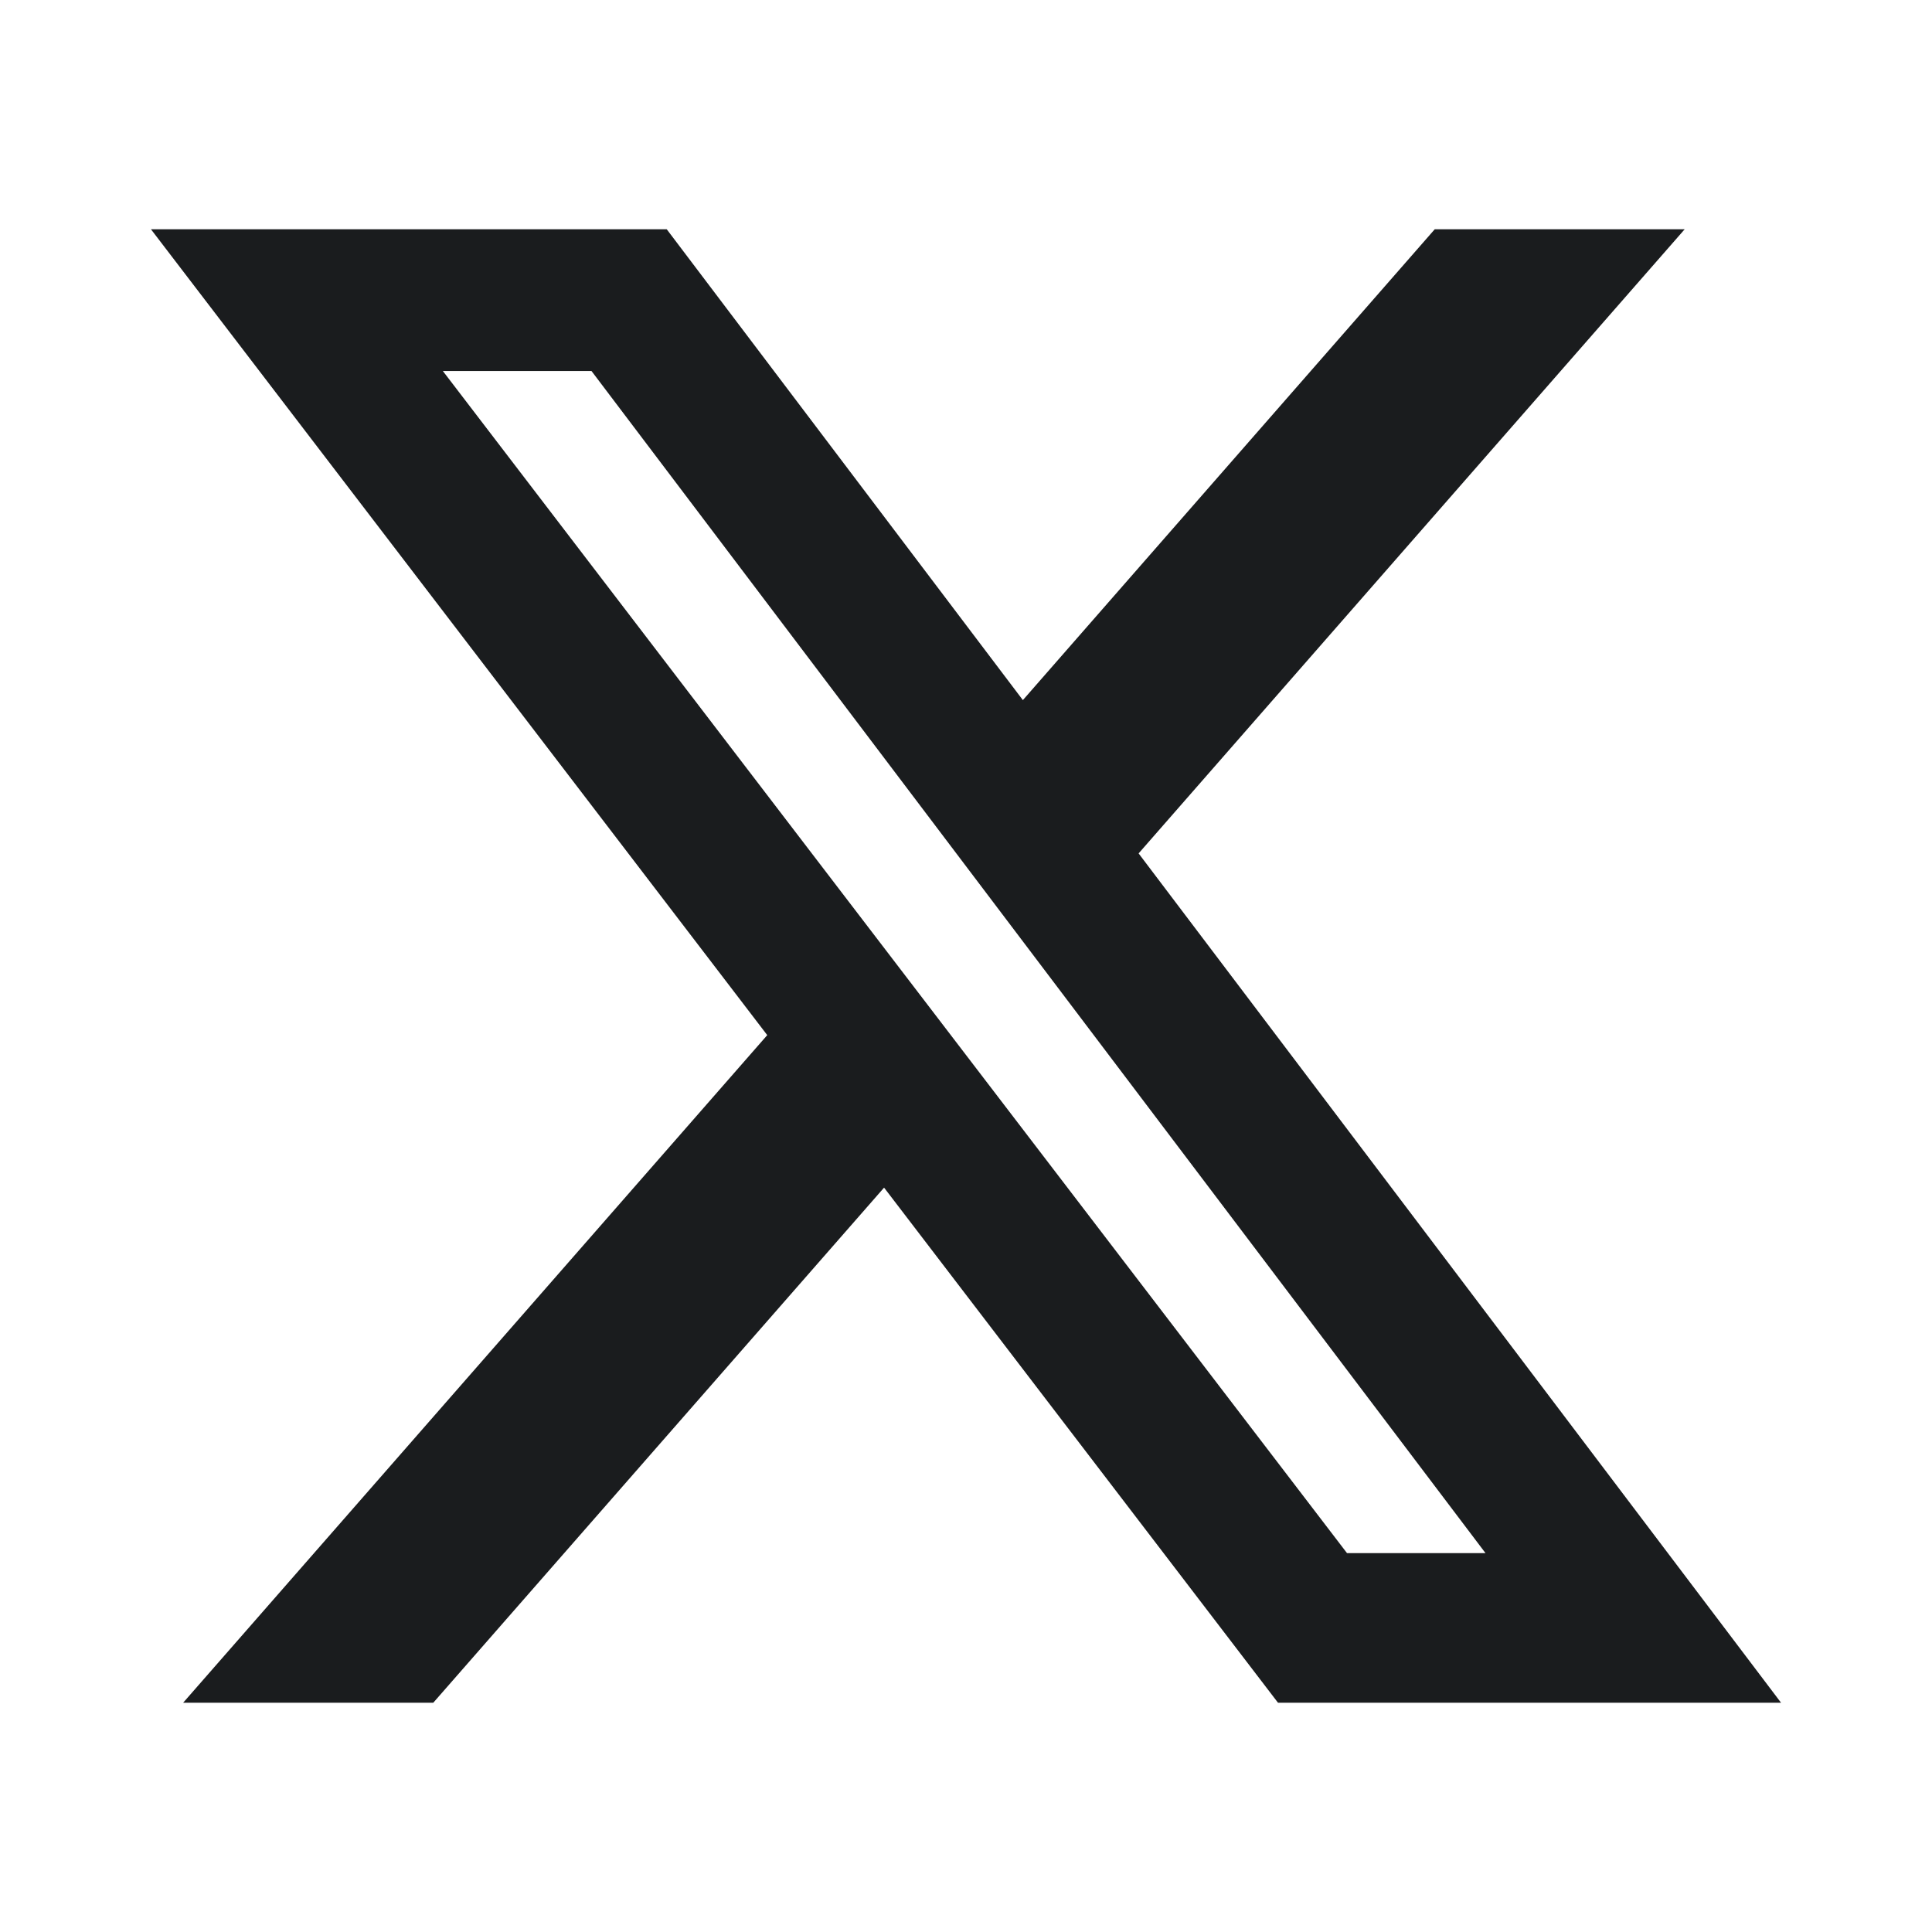
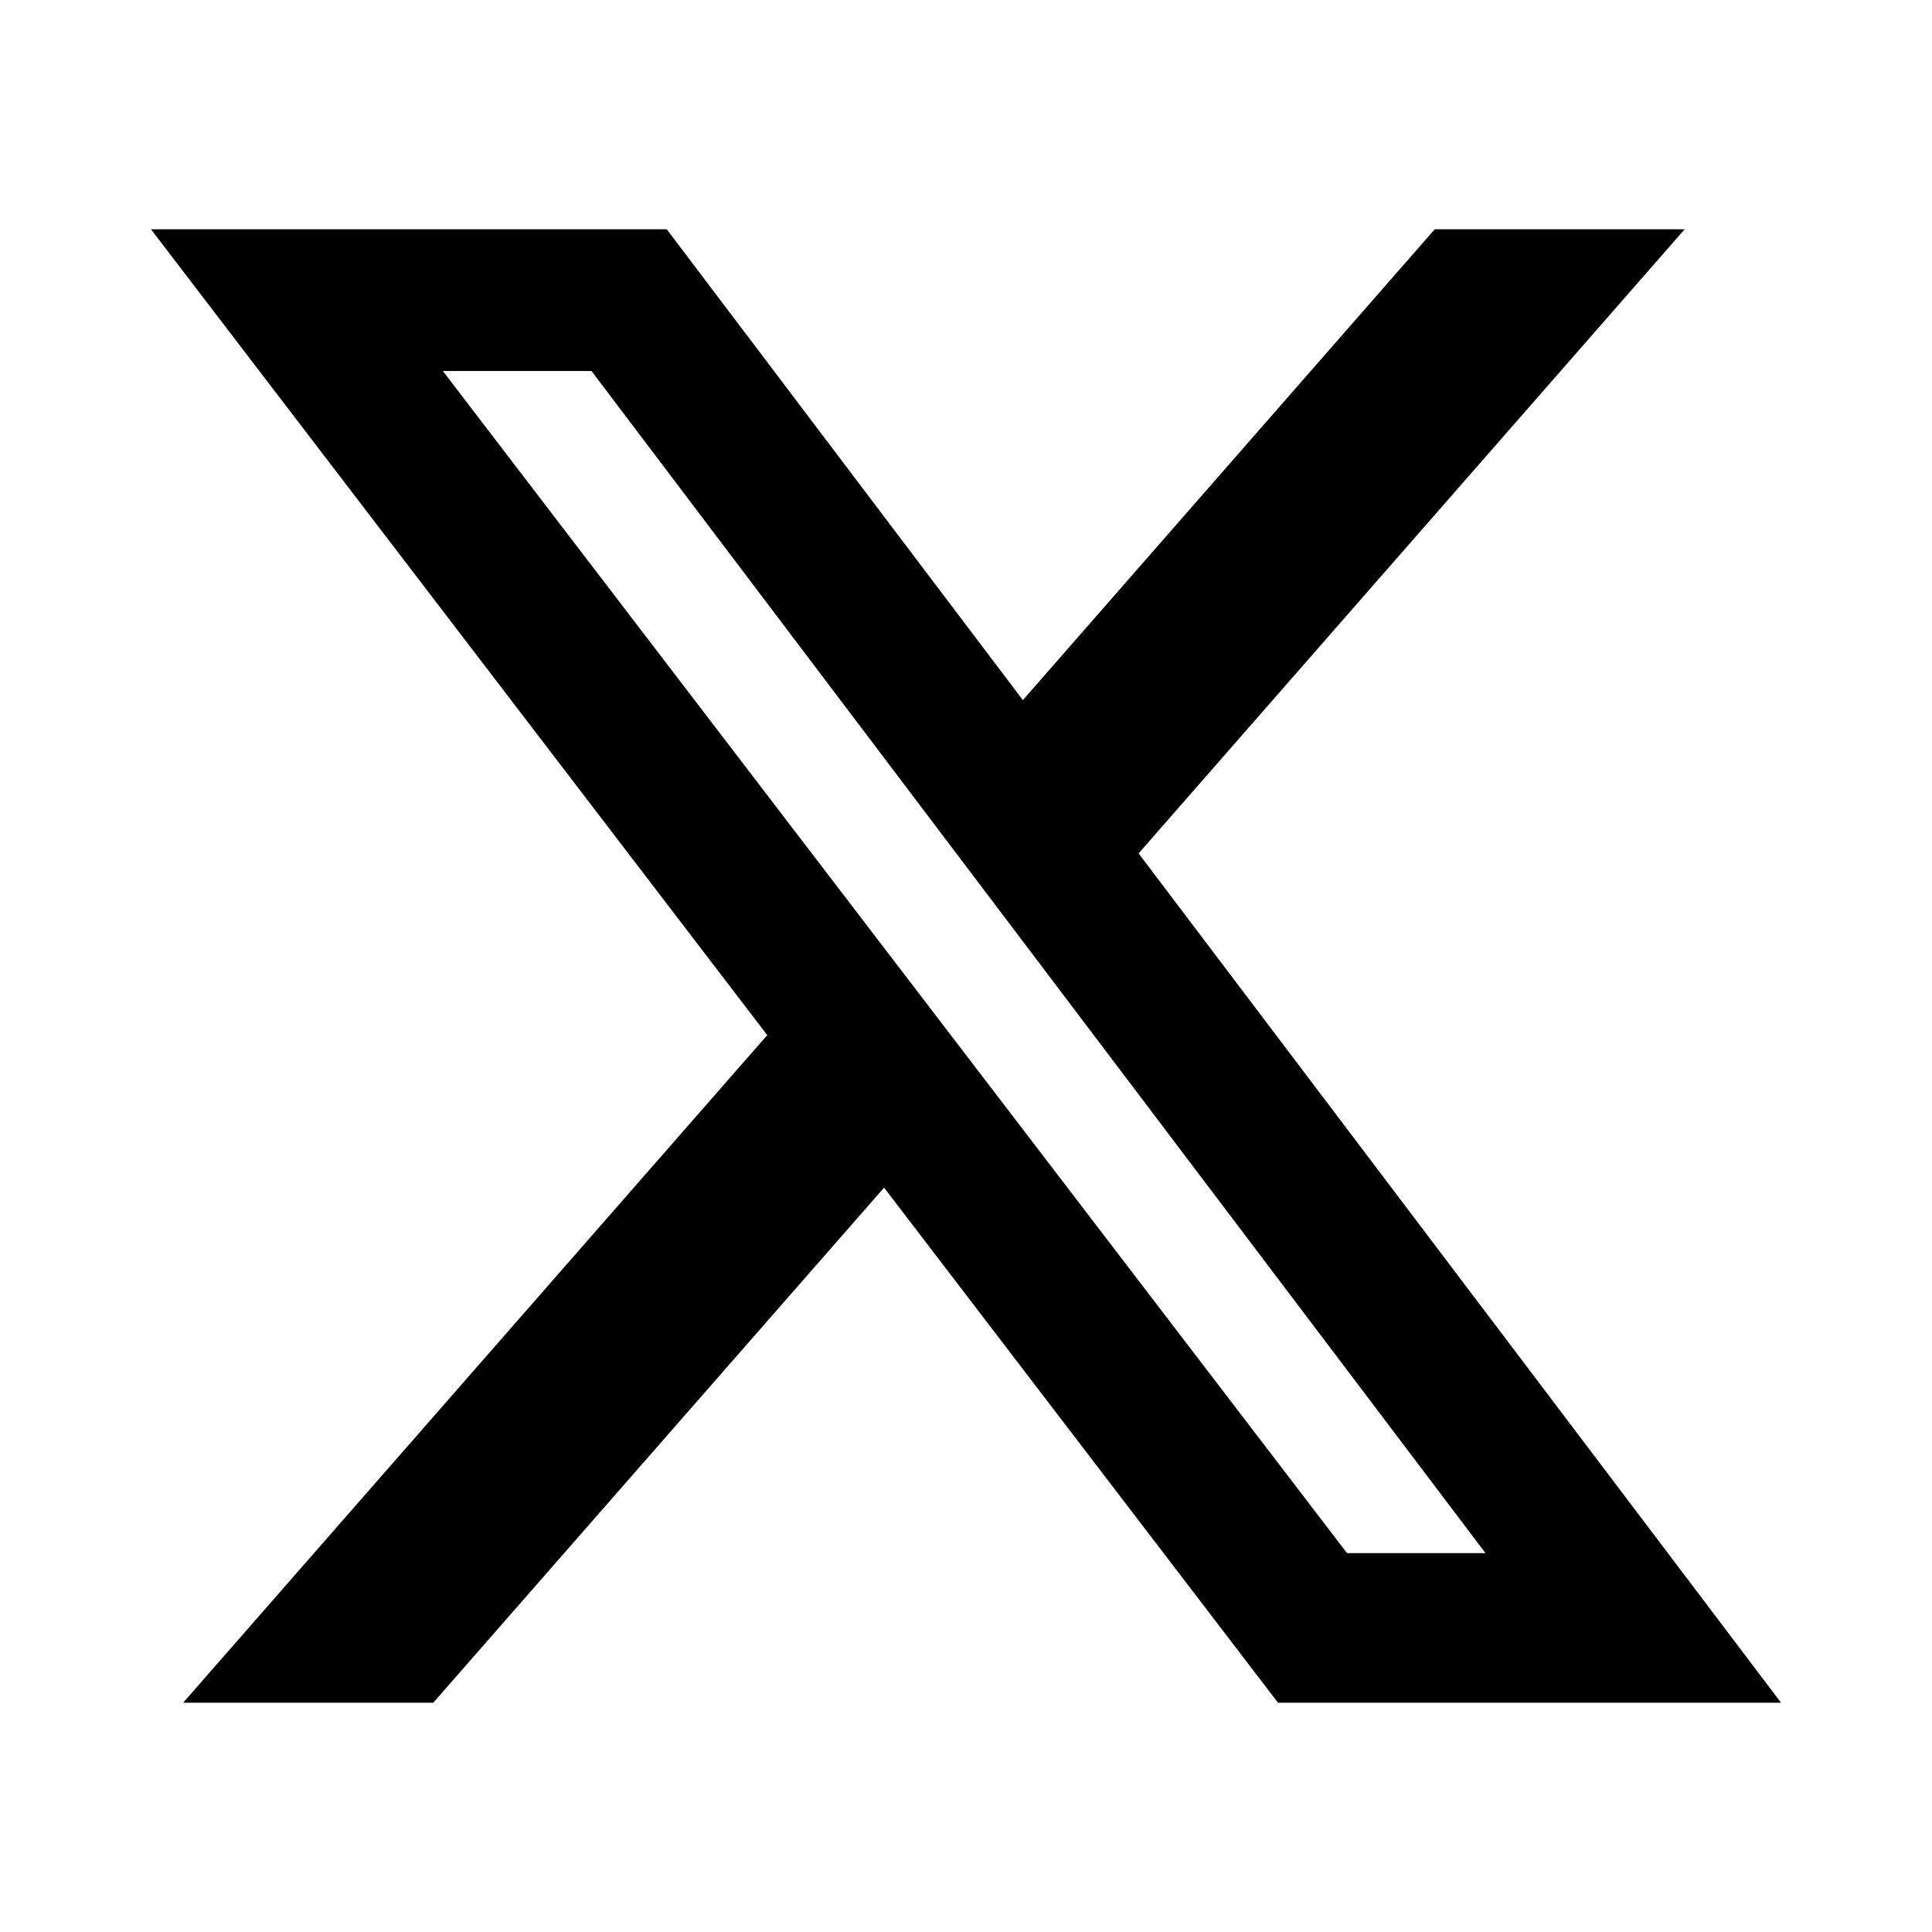
<svg xmlns="http://www.w3.org/2000/svg" width="32" height="32" viewBox="0 0 32 32" fill="none">
-   <path d="M23.764 3.797H27.904L18.859 14.135L29.5 28.203H21.168L14.643 19.671L7.176 28.203H3.033L12.708 17.145L2.5 3.797H11.043L16.942 11.596L23.764 3.797ZM22.311 25.725H24.605L9.797 6.145H7.335L22.311 25.725Z" fill="#1A1C1E" />
+   <path d="M23.764 3.797H27.904L18.859 14.135L29.5 28.203H21.168L14.643 19.671L7.176 28.203H3.033L12.708 17.145L2.5 3.797H11.043L16.942 11.596L23.764 3.797ZM22.311 25.725H24.605L9.797 6.145H7.335L22.311 25.725Z" fill="currentColor" />
</svg>
